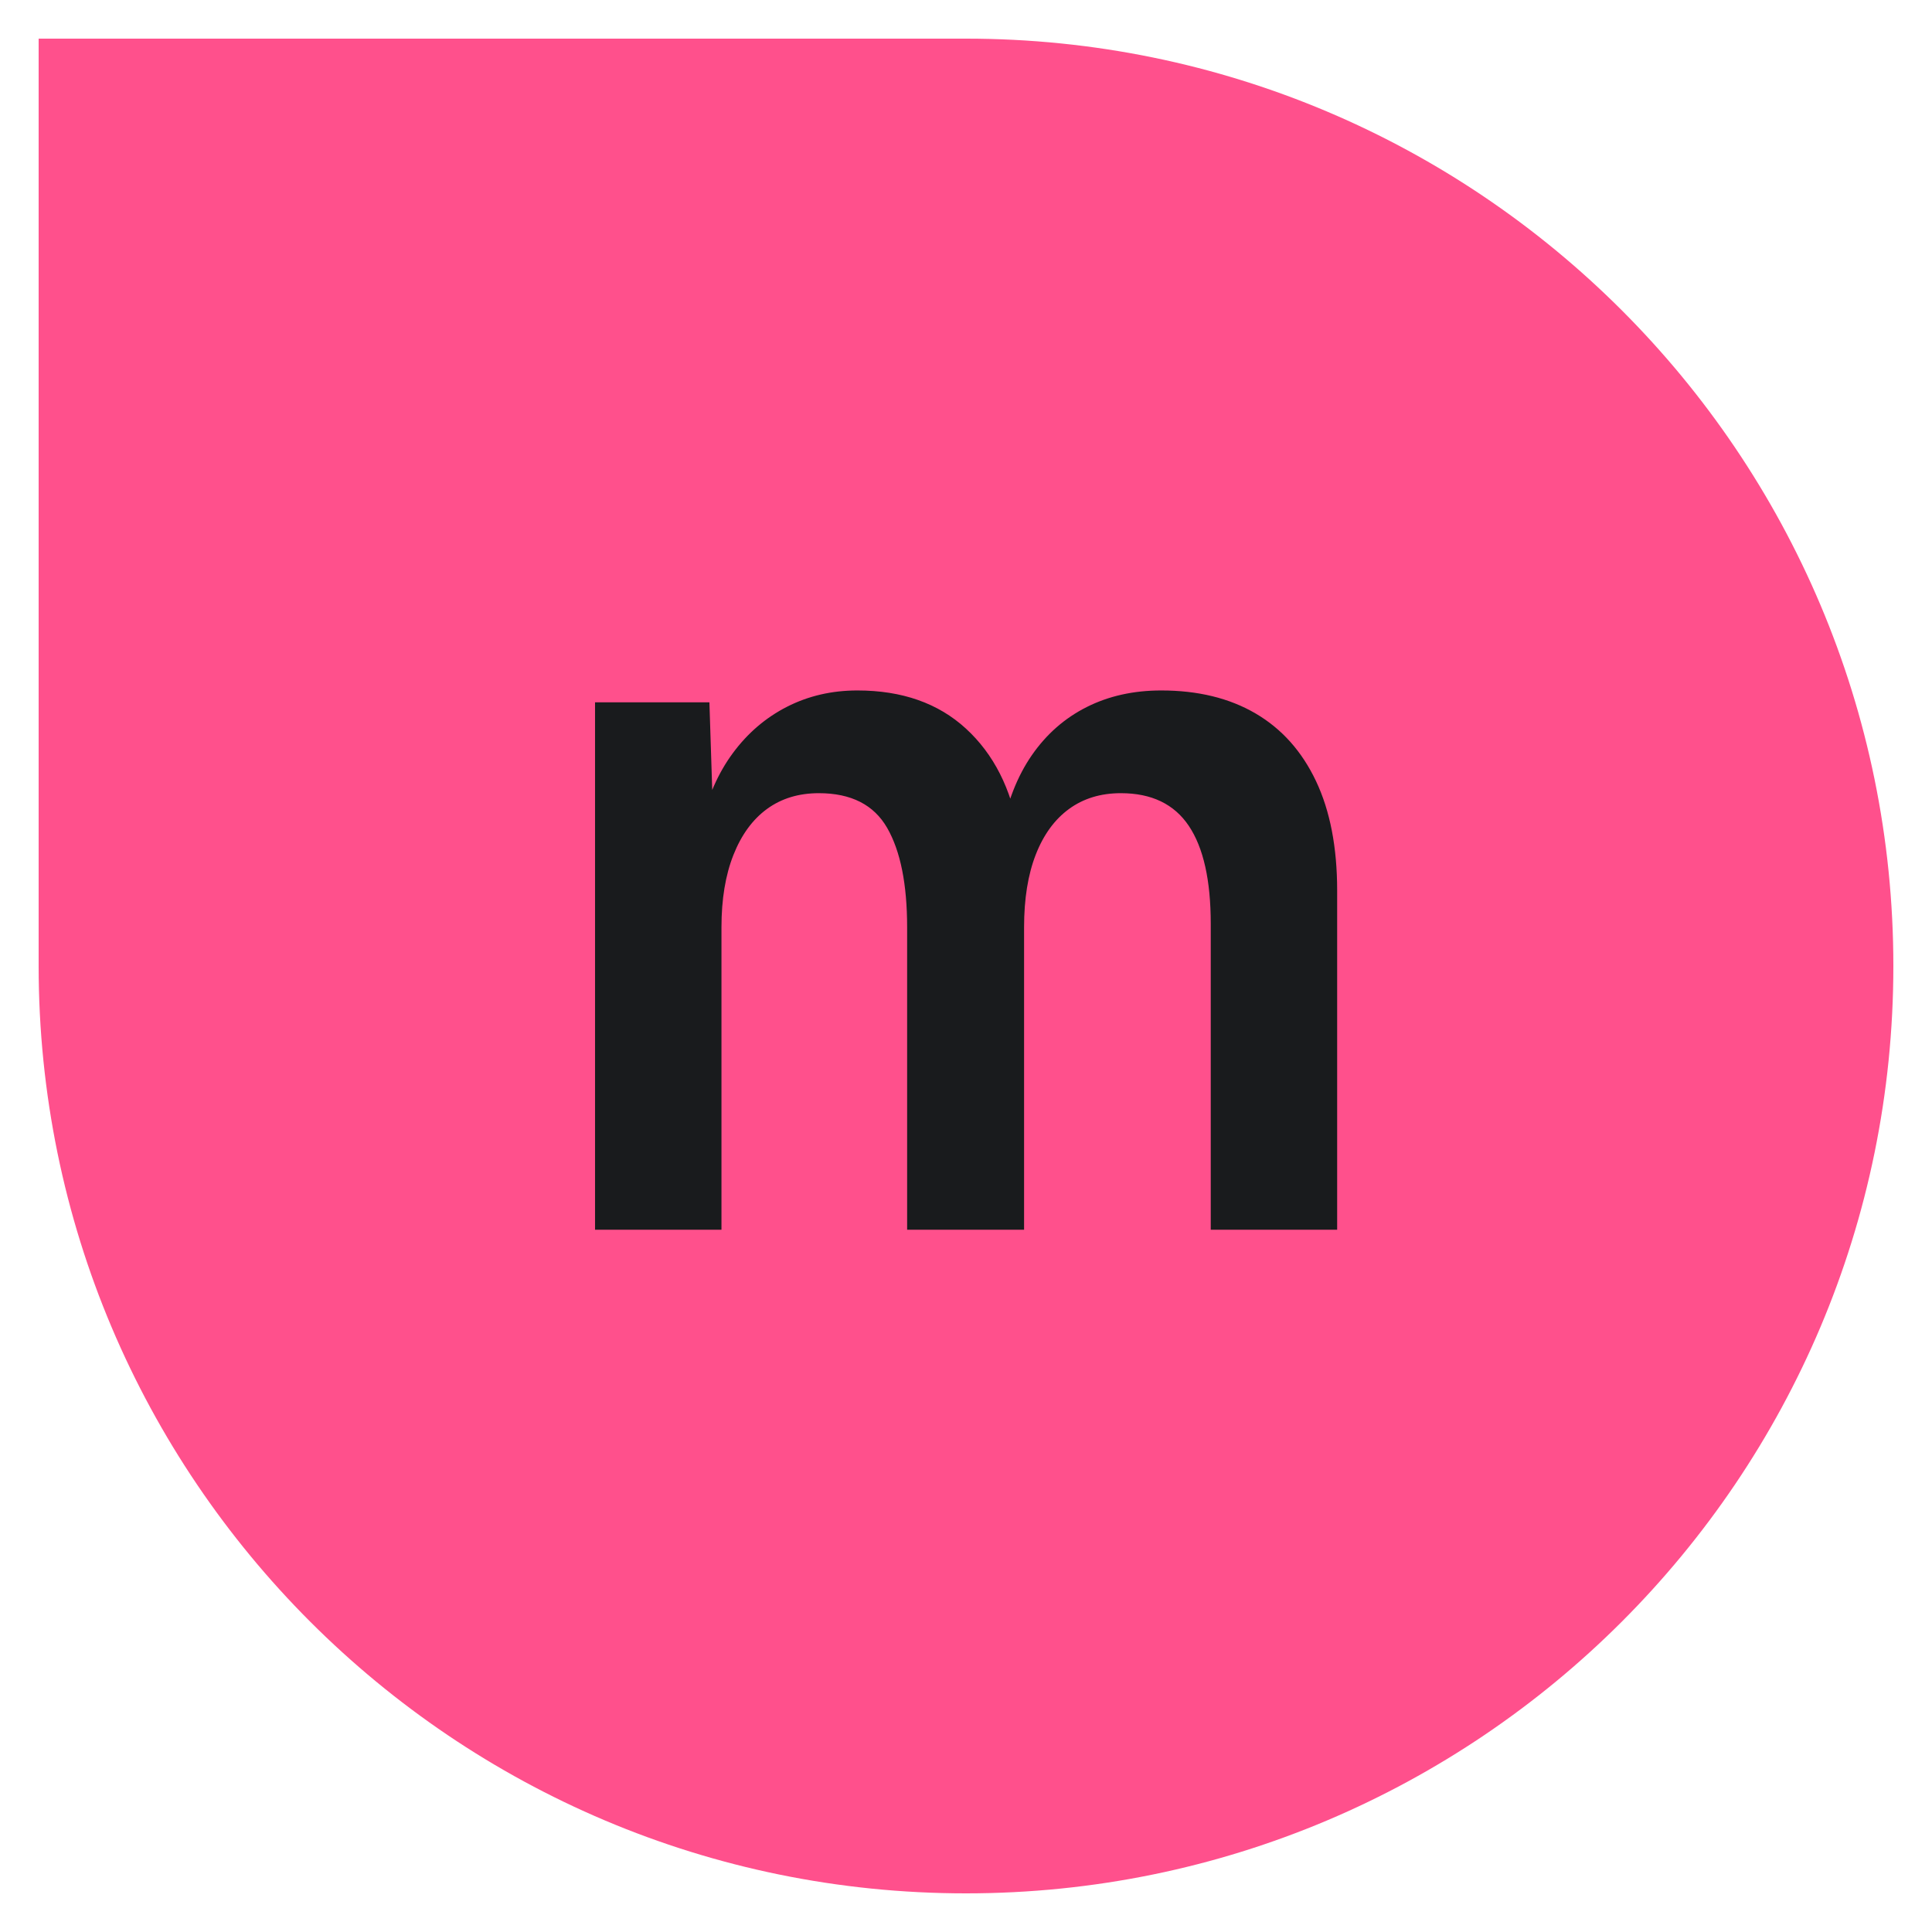
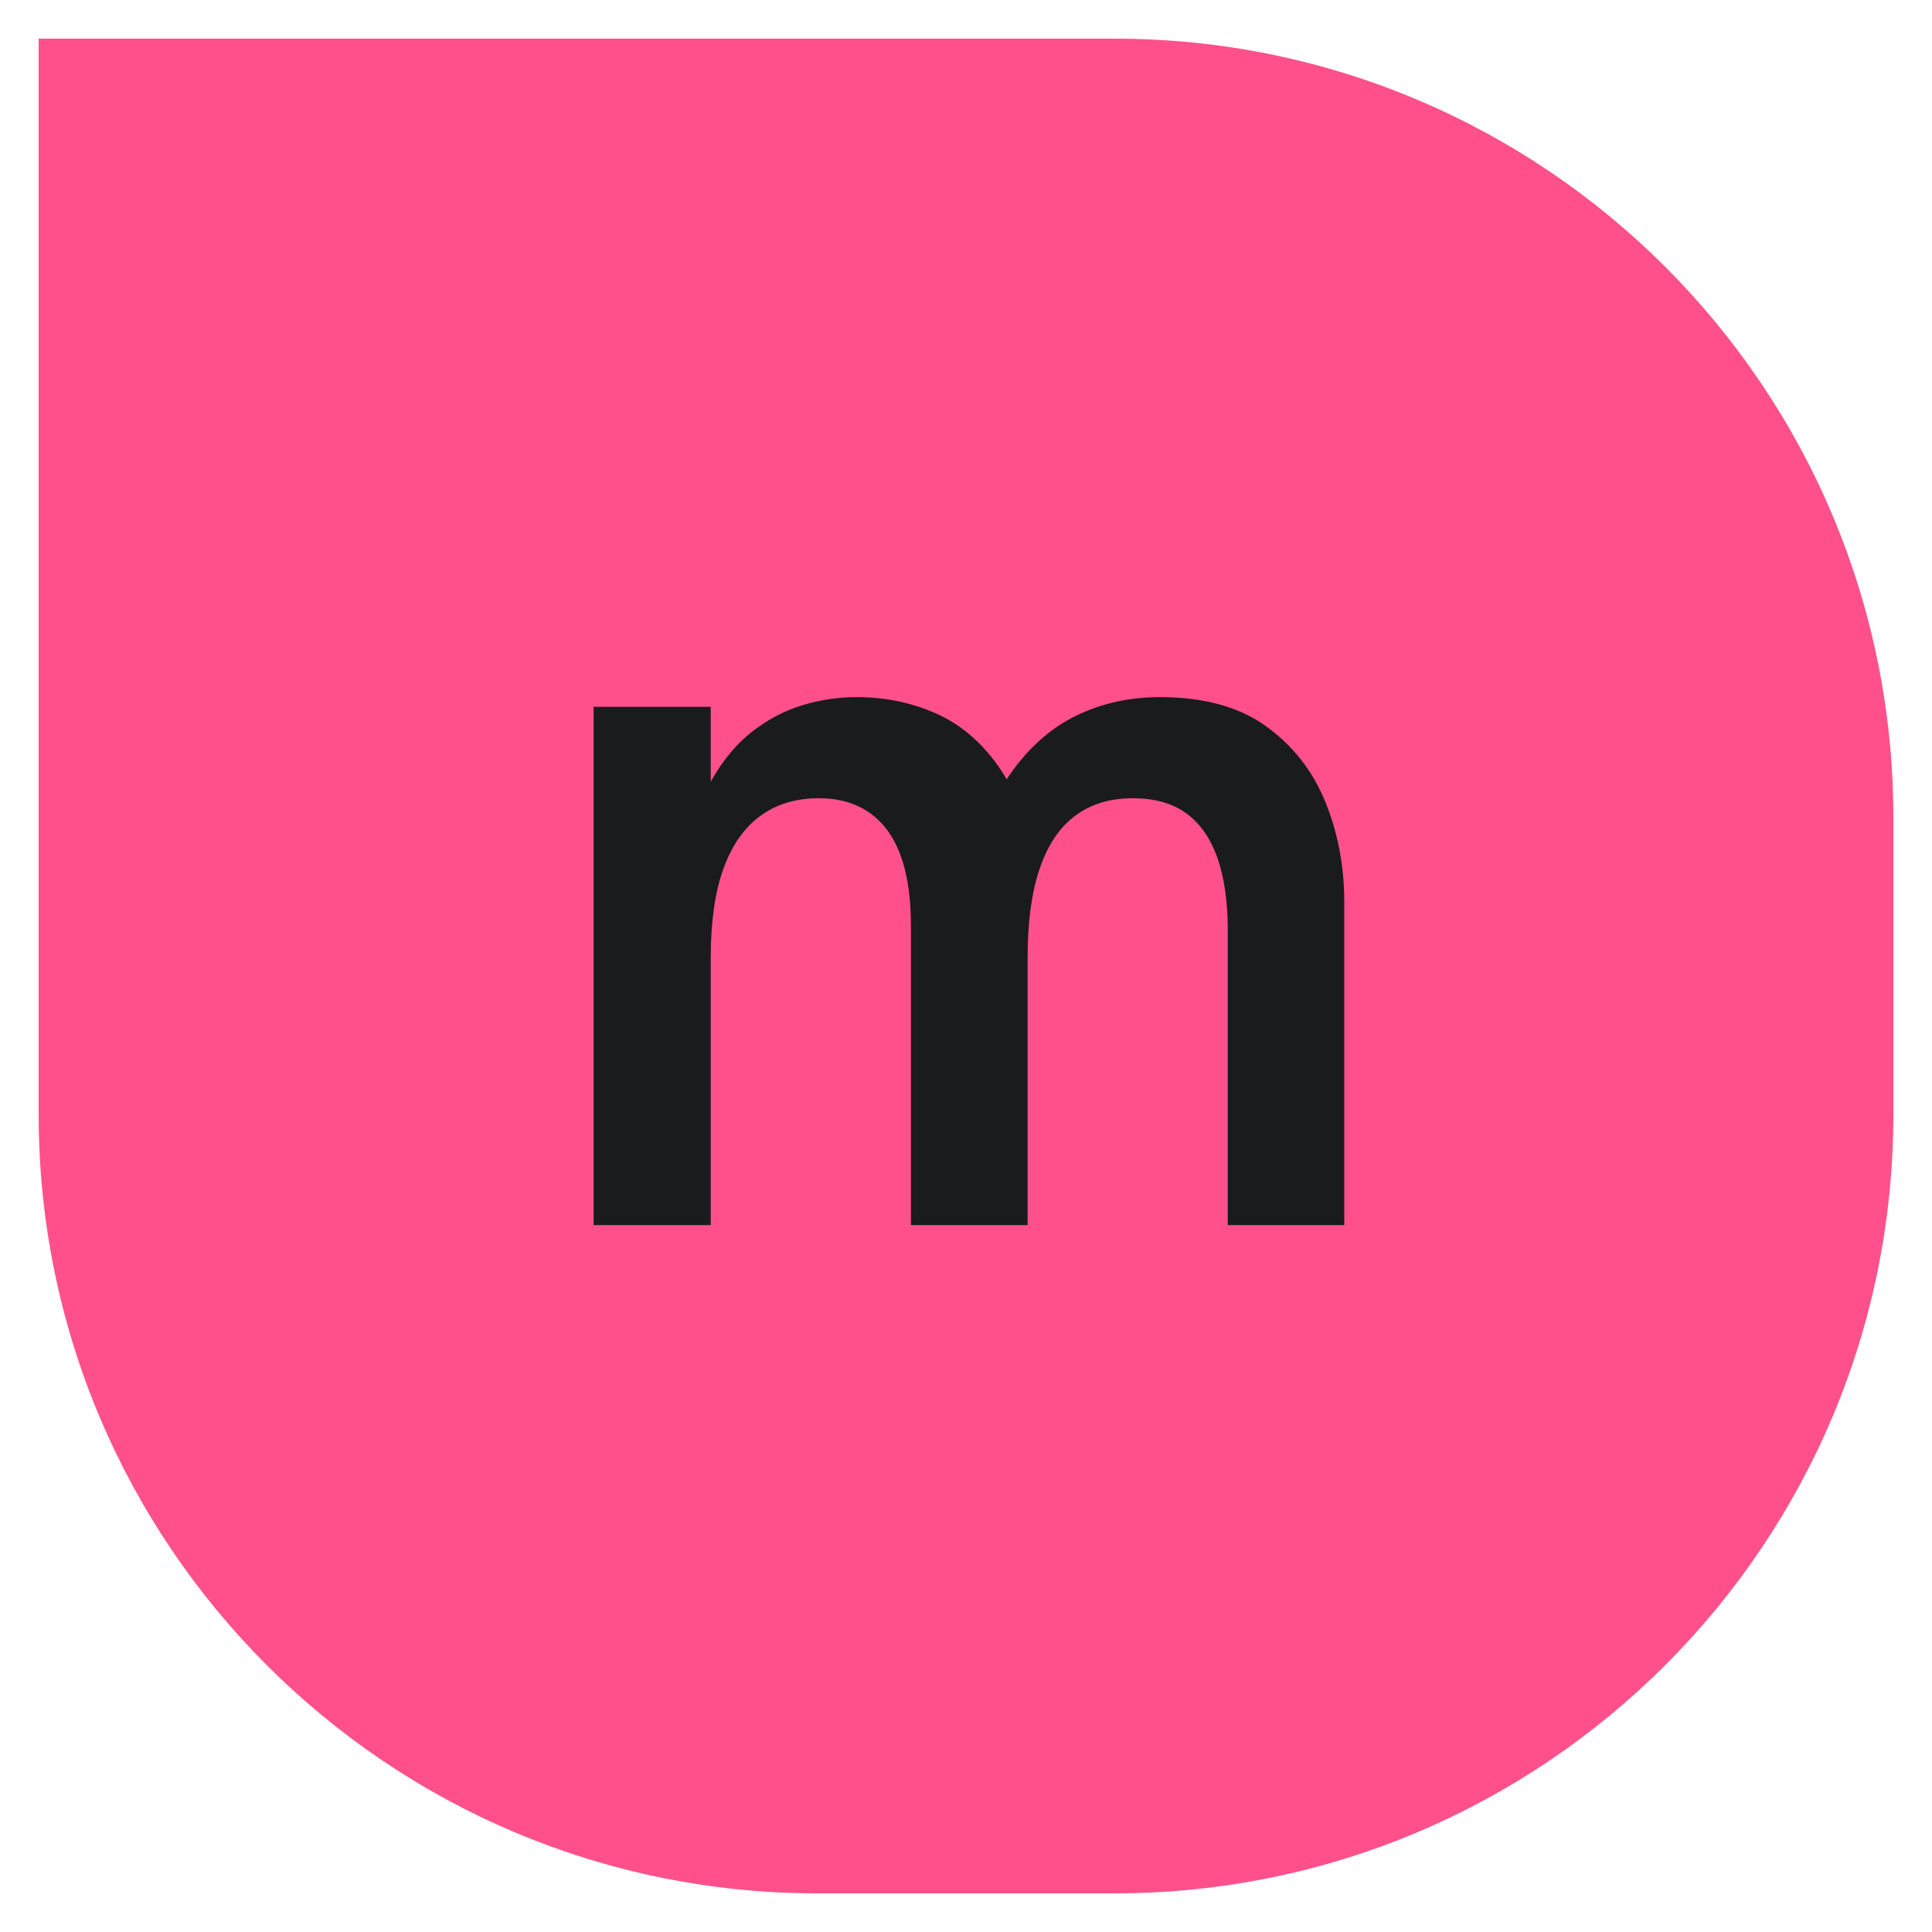
<svg xmlns="http://www.w3.org/2000/svg" viewBox="0 0 100 100">
-   <path d="M2.0 2.0H50.0A48.0 48.0 0 1 1 2.0 50.0Z" fill="#ff508c" />
-   <path transform="translate(27.20 63.65)" d="M3.599 0.0V-27.299H9.519L9.734 -20.612L9.079 -20.898Q9.58 -23.107 10.73 -24.666Q11.881 -26.225 13.537 -27.069Q15.193 -27.912 17.177 -27.912Q20.643 -27.912 22.795 -25.939Q24.947 -23.966 25.53 -20.551L24.63 -20.54Q25.08 -22.933 26.21 -24.564Q27.34 -26.194 29.047 -27.053Q30.755 -27.912 32.902 -27.912Q35.754 -27.912 37.789 -26.721Q39.823 -25.53 40.917 -23.219Q42.011 -20.909 42.011 -17.555V0.0H35.468V-15.837Q35.468 -19.211 34.333 -20.903Q33.198 -22.595 30.816 -22.595Q29.252 -22.595 28.132 -21.778Q27.012 -20.96 26.409 -19.411Q25.806 -17.862 25.806 -15.653V0.0H19.753V-15.653Q19.753 -18.997 18.721 -20.796Q17.688 -22.595 15.183 -22.595Q13.619 -22.595 12.499 -21.778Q11.38 -20.96 10.761 -19.395Q10.143 -17.831 10.143 -15.653V0.0Z" fill="#191b1d" />
+   <path d="M2.0 2.0H57.68A40.32 40.32 0 0 1 98.0 42.32V57.68A40.32 40.32 0 0 1 57.68 98.0H42.32A40.32 40.32 0 0 1 2.0 57.68Z" fill="#ff508c" />
+   <path transform="translate(27.20 63.41)" d="M3.526 0.0V-26.827H9.588V-19.872L8.293 -19.111Q8.739 -21.45 9.637 -23.034Q10.535 -24.617 11.754 -25.559Q12.973 -26.5 14.349 -26.914Q15.726 -27.327 17.13 -27.327Q19.339 -27.327 21.233 -26.489Q23.127 -25.651 24.465 -23.763Q25.804 -21.875 26.304 -18.686L22.756 -17.674Q23.573 -21.146 25.031 -23.263Q26.489 -25.379 28.476 -26.353Q30.462 -27.327 32.834 -27.327Q36.241 -27.327 38.33 -25.82Q40.42 -24.313 41.399 -21.902Q42.379 -19.492 42.379 -16.716V0.0H36.349V-15.258Q36.349 -17.456 35.822 -18.98Q35.294 -20.504 34.222 -21.298Q33.15 -22.093 31.43 -22.093Q29.667 -22.093 28.454 -21.189Q27.24 -20.286 26.615 -18.452Q25.989 -16.618 25.989 -13.854V0.0H19.949V-15.487Q19.949 -18.806 18.719 -20.449Q17.489 -22.093 15.182 -22.093Q13.397 -22.093 12.146 -21.173Q10.894 -20.253 10.241 -18.436Q9.588 -16.618 9.588 -13.854V0.0Z" fill="#191b1d" />
</svg>
